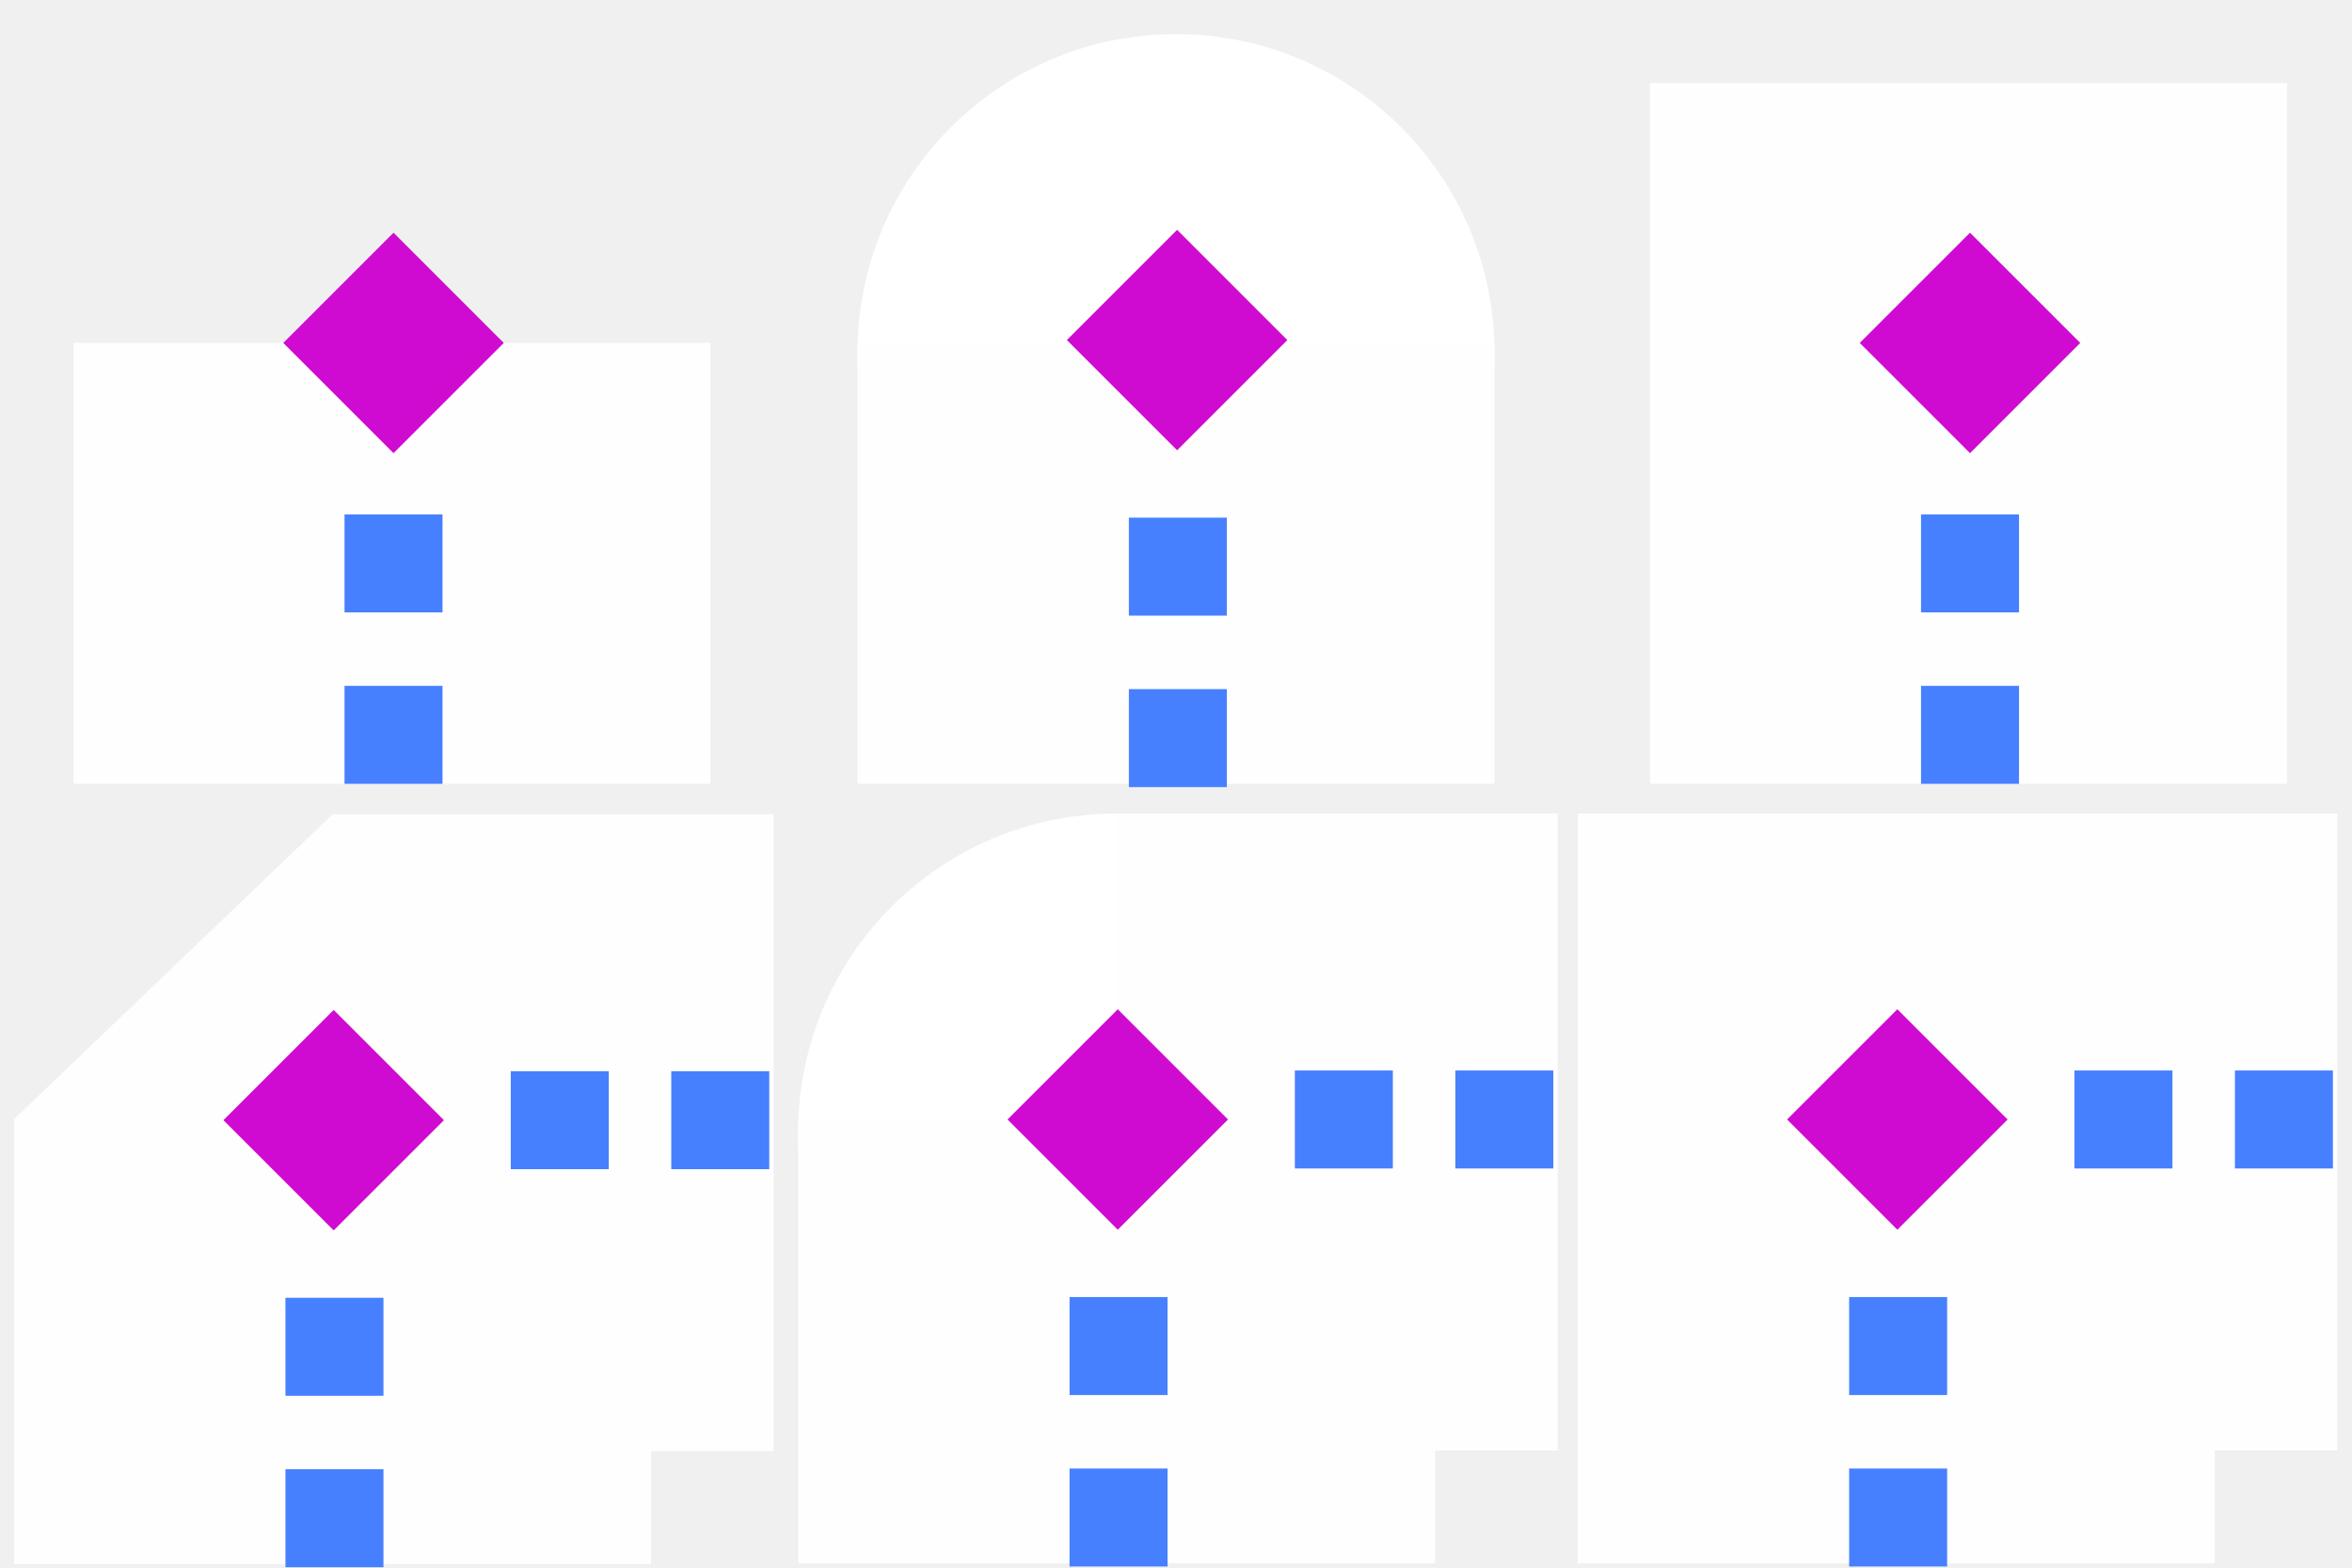
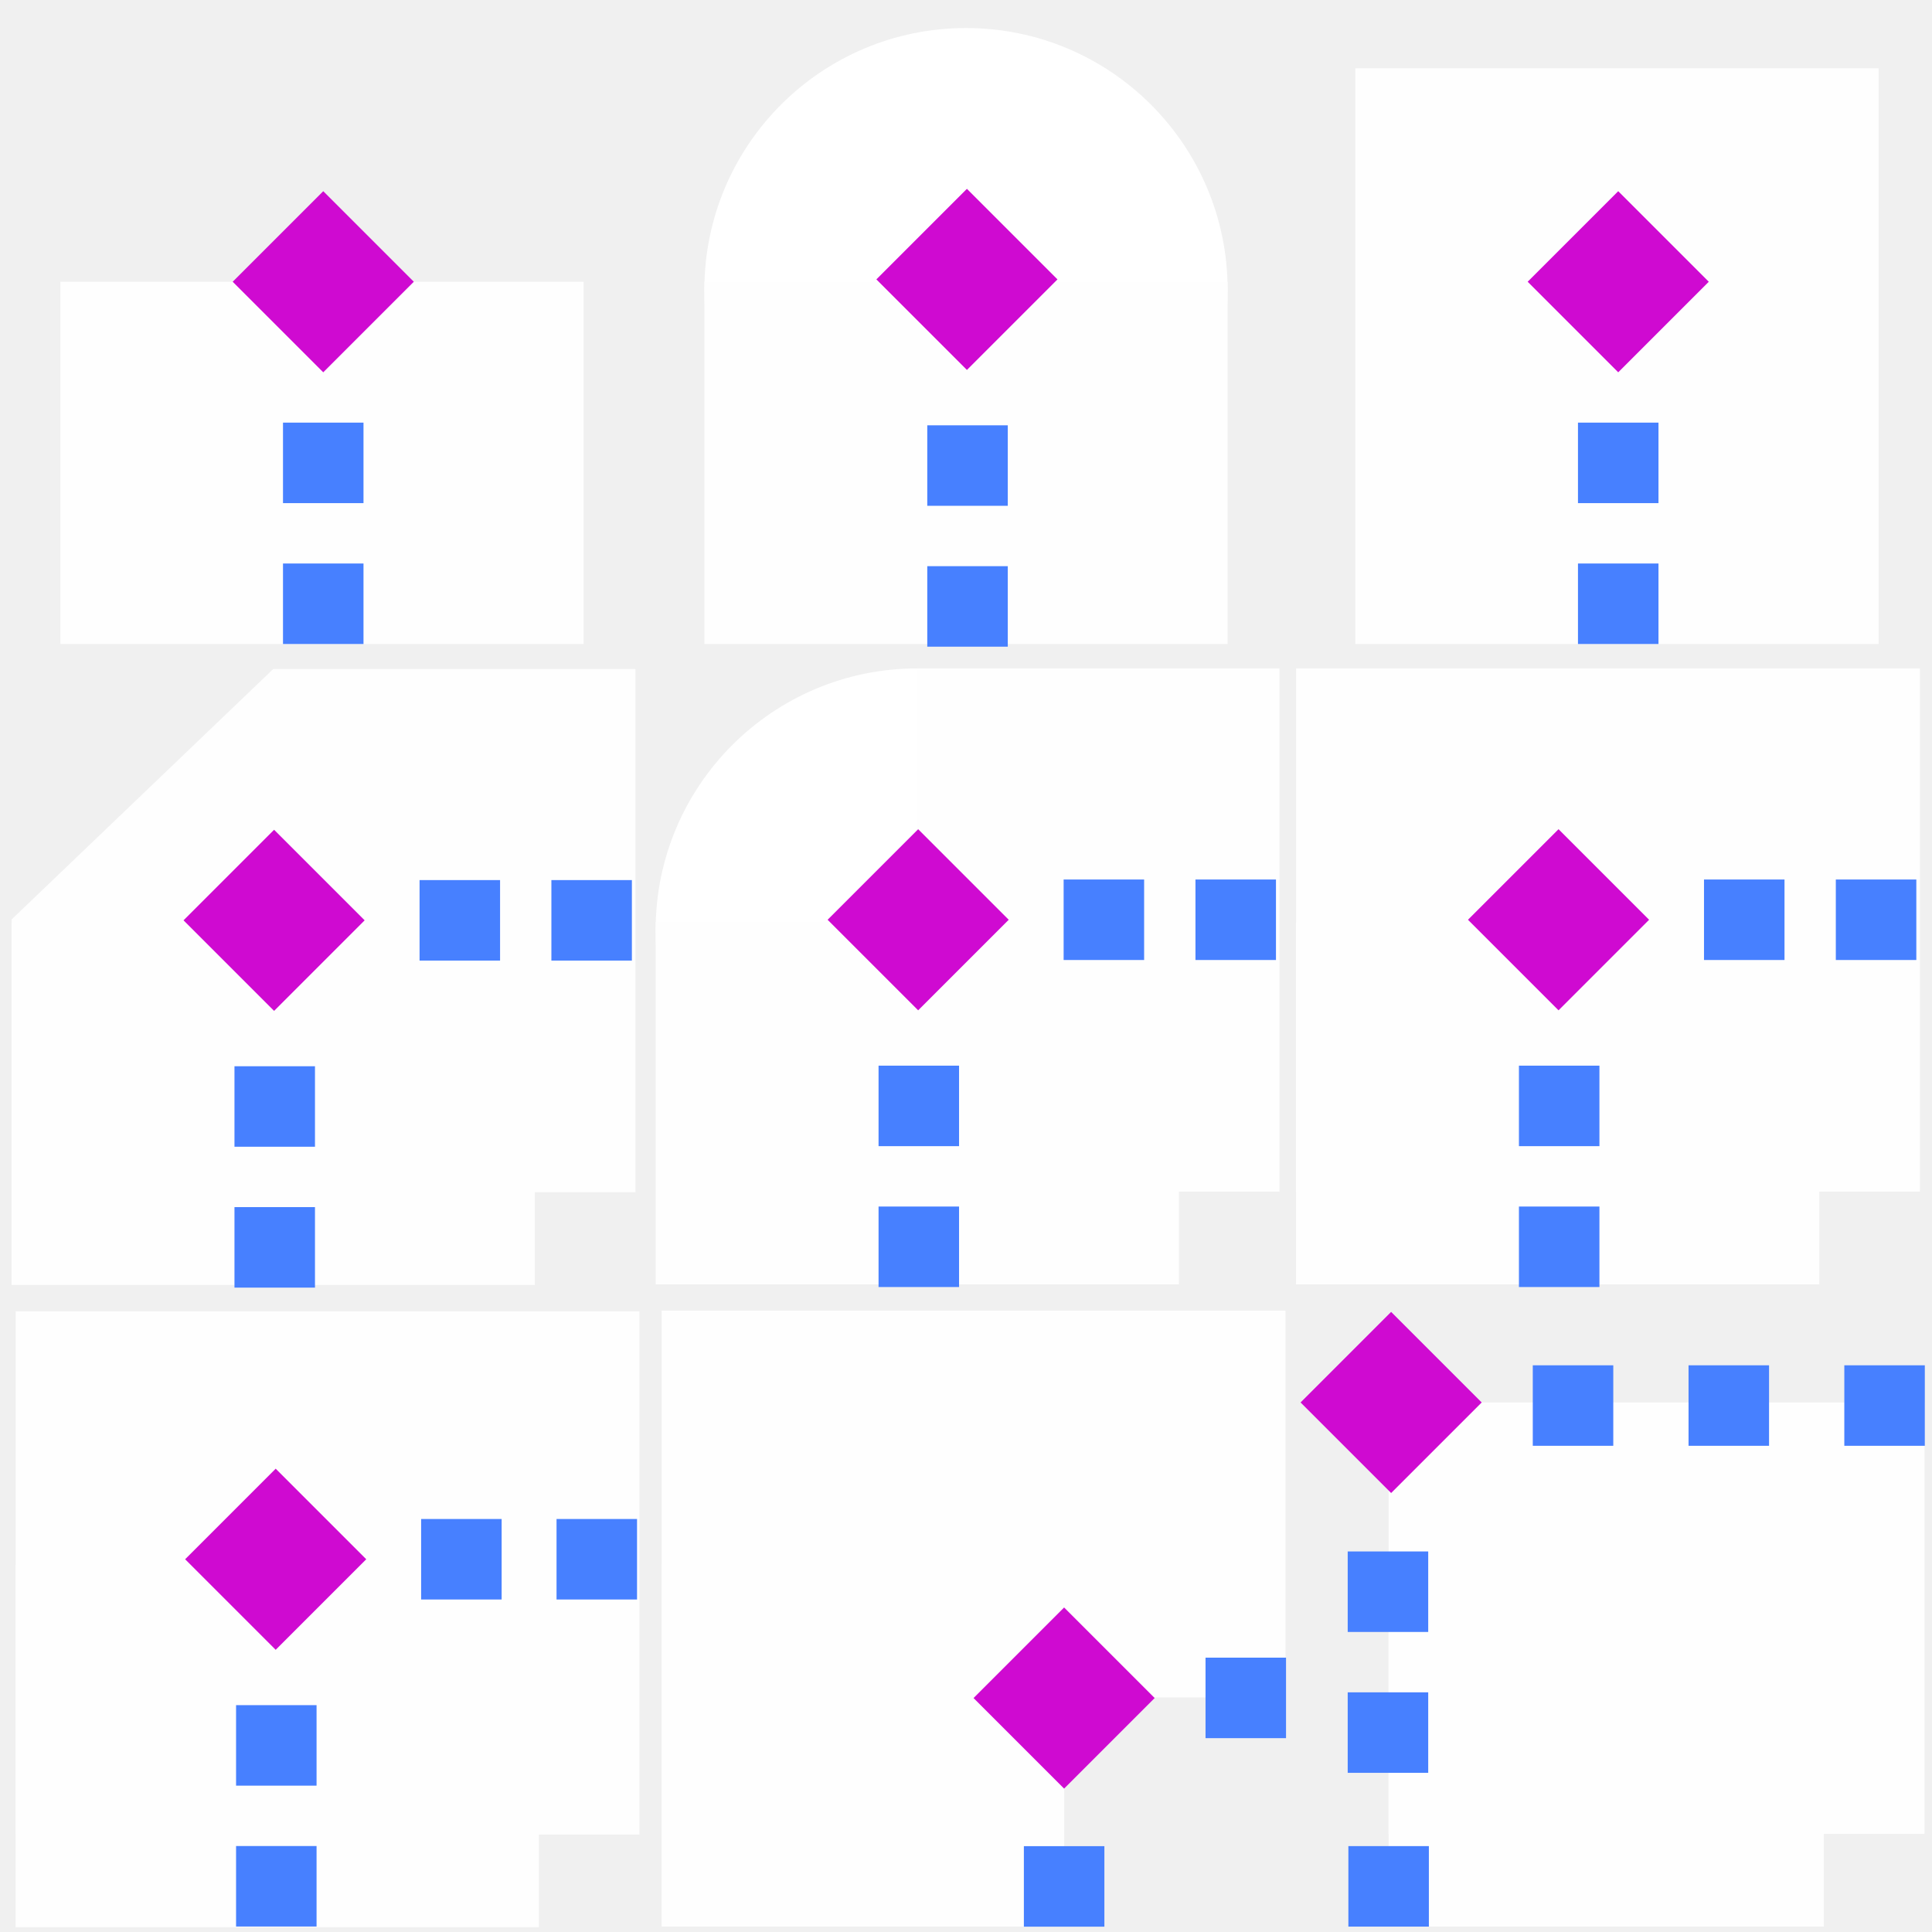
- <svg xmlns="http://www.w3.org/2000/svg" width="96" height="64" version="1.1" id="svg1" xml:space="preserve">
+ <svg xmlns="http://www.w3.org/2000/svg" width="96" height="96" version="1.1" id="svg1" xml:space="preserve">
  <defs id="defs1" />
  <circle style="opacity:0.99;fill:#ffffff;fill-opacity:1;fill-rule:evenodd;stroke:none;stroke-width:3.194;stroke-linejoin:miter;stroke-miterlimit:80;stroke-dasharray:none;stroke-opacity:1;paint-order:stroke fill markers" id="path19" cx="48" cy="14.393" r="13" />
  <path id="path18" style="opacity:0.99;fill:#fefefe;fill-opacity:1;fill-rule:evenodd;stroke:none;stroke-width:3.194;stroke-miterlimit:80;stroke-dasharray:none;stroke-opacity:1" d="M 35,14 V 32 H 61 V 14 Z" />
  <path id="rect5" style="opacity:0.99;fill:#fefefe;fill-opacity:1;fill-rule:evenodd;stroke:none;stroke-width:3.194;stroke-miterlimit:80;stroke-dasharray:none;stroke-opacity:1" d="M 3,14 V 32 H 29 V 14 Z" />
  <rect style="opacity:0.99;fill:#ce07d0;fill-opacity:0.992;fill-rule:evenodd;stroke:none;stroke-width:1.283;stroke-linejoin:miter;stroke-miterlimit:80;stroke-dasharray:none;stroke-opacity:1;paint-order:stroke fill markers" id="rect1" width="6.364" height="6.364" x="-1.724" y="18.075" transform="rotate(-45)" />
  <rect style="opacity:0.99;fill:#437dff;fill-opacity:0.984;fill-rule:evenodd;stroke:none;stroke-width:1;stroke-linejoin:miter;stroke-miterlimit:80;stroke-dasharray:none;stroke-opacity:1;paint-order:stroke fill markers" id="rect7" width="4" height="4" x="14.062" y="21" />
  <rect style="opacity:0.99;fill:#437dff;fill-opacity:0.984;fill-rule:evenodd;stroke:none;stroke-width:1;stroke-linejoin:miter;stroke-miterlimit:80;stroke-dasharray:none;stroke-opacity:1;paint-order:stroke fill markers" id="rect8" width="4" height="4" x="14.062" y="28" />
  <rect style="opacity:0.99;fill:#ce07d0;fill-opacity:0.992;fill-rule:evenodd;stroke:none;stroke-width:1.283;stroke-linejoin:miter;stroke-miterlimit:80;stroke-dasharray:none;stroke-opacity:1;paint-order:stroke fill markers" id="rect9" width="6.364" height="6.364" x="20.975" y="40.608" transform="rotate(-45)" />
  <rect style="opacity:0.99;fill:#437dff;fill-opacity:0.984;fill-rule:evenodd;stroke:none;stroke-width:1;stroke-linejoin:miter;stroke-miterlimit:80;stroke-dasharray:none;stroke-opacity:1;paint-order:stroke fill markers" id="rect10" width="4" height="4" x="46.076" y="21.133" />
  <rect style="opacity:0.99;fill:#437dff;fill-opacity:0.984;fill-rule:evenodd;stroke:none;stroke-width:1;stroke-linejoin:miter;stroke-miterlimit:80;stroke-dasharray:none;stroke-opacity:1;paint-order:stroke fill markers" id="rect11" width="4" height="4" x="46.076" y="28.133" />
  <path id="path15" style="opacity:0.99;fill:#fefefe;fill-opacity:1;fill-rule:evenodd;stroke:none;stroke-width:4.026;stroke-miterlimit:80;stroke-dasharray:none;stroke-opacity:1" d="M 67.347,3.393 V 32 h 26 V 3.393 Z" />
  <rect style="opacity:0.99;fill:#ce07d0;fill-opacity:0.992;fill-rule:evenodd;stroke:none;stroke-width:1.283;stroke-linejoin:miter;stroke-miterlimit:80;stroke-dasharray:none;stroke-opacity:1;paint-order:stroke fill markers" id="rect15" width="6.364" height="6.364" x="43.776" y="63.575" transform="rotate(-45)" />
  <rect style="opacity:0.99;fill:#437dff;fill-opacity:0.984;fill-rule:evenodd;stroke:none;stroke-width:1;stroke-linejoin:miter;stroke-miterlimit:80;stroke-dasharray:none;stroke-opacity:1;paint-order:stroke fill markers" id="rect16" width="4" height="4" x="78.409" y="21" />
  <rect style="opacity:0.99;fill:#437dff;fill-opacity:0.984;fill-rule:evenodd;stroke:none;stroke-width:1;stroke-linejoin:miter;stroke-miterlimit:80;stroke-dasharray:none;stroke-opacity:1;paint-order:stroke fill markers" id="rect17" width="4" height="4" x="78.409" y="28" />
  <circle style="opacity:0.99;fill:#ffffff;fill-opacity:1;fill-rule:evenodd;stroke:none;stroke-width:3.194;stroke-linejoin:miter;stroke-miterlimit:80;stroke-dasharray:none;stroke-opacity:1;paint-order:stroke fill markers" id="circle4" cx="45.578" cy="46.213" r="13" />
  <path id="path12" style="opacity:0.99;fill:#fefefe;fill-opacity:1;fill-rule:evenodd;stroke:none;stroke-width:3.194;stroke-miterlimit:80;stroke-dasharray:none;stroke-opacity:1" d="m 45.578,59.213 h 18 v -26 H 45.578 Z" />
  <path id="path4" style="opacity:0.99;fill:#fefefe;fill-opacity:1;fill-rule:evenodd;stroke:none;stroke-width:3.194;stroke-miterlimit:80;stroke-dasharray:none;stroke-opacity:1" d="m 32.578,45.82 v 18 h 26 V 45.82 Z" />
  <rect style="opacity:0.99;fill:#437dff;fill-opacity:0.984;fill-rule:evenodd;stroke:none;stroke-width:1;stroke-linejoin:miter;stroke-miterlimit:80;stroke-dasharray:none;stroke-opacity:1;paint-order:stroke fill markers" id="rect13" width="4" height="4" x="-47.702" y="52.851" transform="rotate(-90)" />
  <rect style="opacity:0.99;fill:#ce07d0;fill-opacity:0.992;fill-rule:evenodd;stroke:none;stroke-width:1.283;stroke-linejoin:miter;stroke-miterlimit:80;stroke-dasharray:none;stroke-opacity:1;paint-order:stroke fill markers" id="rect4" width="6.364" height="6.364" x="-3.238" y="61.395" transform="rotate(-45)" />
  <rect style="opacity:0.99;fill:#437dff;fill-opacity:0.984;fill-rule:evenodd;stroke:none;stroke-width:1;stroke-linejoin:miter;stroke-miterlimit:80;stroke-dasharray:none;stroke-opacity:1;paint-order:stroke fill markers" id="rect14" width="4" height="4" x="-47.702" y="59.402" transform="rotate(-90)" />
  <rect style="opacity:0.99;fill:#437dff;fill-opacity:0.984;fill-rule:evenodd;stroke:none;stroke-width:1;stroke-linejoin:miter;stroke-miterlimit:80;stroke-dasharray:none;stroke-opacity:1;paint-order:stroke fill markers" id="rect6" width="4" height="4" x="43.655" y="52.952" />
  <rect style="opacity:0.99;fill:#437dff;fill-opacity:0.984;fill-rule:evenodd;stroke:none;stroke-width:1;stroke-linejoin:miter;stroke-miterlimit:80;stroke-dasharray:none;stroke-opacity:1;paint-order:stroke fill markers" id="rect12" width="4" height="4" x="43.655" y="59.952" />
  <path id="path14" style="opacity:0.99;fill:#fefefe;fill-opacity:1;fill-rule:evenodd;stroke:none;stroke-width:4.191;stroke-miterlimit:80;stroke-dasharray:none;stroke-opacity:1" d="m 64.401,59.213 h 30.997 v -26 H 64.401 Z" />
  <path id="path16" style="opacity:0.99;fill:#fefefe;fill-opacity:1;fill-rule:evenodd;stroke:none;stroke-width:3.194;stroke-miterlimit:80;stroke-dasharray:none;stroke-opacity:1" d="m 64.398,45.82 v 18 h 26 V 45.82 Z" />
+   <path id="path14-7" style="opacity:0.99;fill:#fefefe;fill-opacity:1;fill-rule:evenodd;stroke:none;stroke-width:4.191;stroke-miterlimit:80;stroke-dasharray:none;stroke-opacity:1" d="M 0.779,91.157 H 31.776 v -26 H 0.779 Z" />
+   <path id="path16-1" style="opacity:0.99;fill:#fefefe;fill-opacity:1;fill-rule:evenodd;stroke:none;stroke-width:3.194;stroke-miterlimit:80;stroke-dasharray:none;stroke-opacity:1" d="M 0.776,77.763 V 95.763 H 26.776 V 77.763 Z" />
+   <path id="path14-7-0" style="opacity:0.99;fill:#fefefe;fill-opacity:1;fill-rule:evenodd;stroke:none;stroke-width:3.603;stroke-miterlimit:80;stroke-dasharray:none;stroke-opacity:1" d="M 32.878,84.341 H 63.875 V 65.125 H 32.878 Z" />
+   <path id="path16-1-4" style="opacity:0.99;fill:#fefefe;fill-opacity:1;fill-rule:evenodd;stroke:none;stroke-width:2.801;stroke-miterlimit:80;stroke-dasharray:none;stroke-opacity:1" d="M 32.875,77.732 V 95.732 H 52.88 V 77.732 Z" />
+   <path id="path14-7-05" style="opacity:0.99;fill:#fefefe;fill-opacity:1;fill-rule:evenodd;stroke:none;stroke-width:3.527;stroke-miterlimit:80;stroke-dasharray:none;stroke-opacity:1" d="M 69,91.125 H 95.625 V 69.688 H 69 Z" />
+   <path id="path16-1-2" style="opacity:0.99;fill:#fefefe;fill-opacity:1;fill-rule:evenodd;stroke:none;stroke-width:2.913;stroke-miterlimit:80;stroke-dasharray:none;stroke-opacity:1" d="M 69,77.732 V 95.732 H 90.625 V 77.732 Z" />
  <rect style="opacity:0.99;fill:#437dff;fill-opacity:0.984;fill-rule:evenodd;stroke:none;stroke-width:1;stroke-linejoin:miter;stroke-miterlimit:80;stroke-dasharray:none;stroke-opacity:1;paint-order:stroke fill markers" id="rect18" width="4" height="4" x="-47.702" y="84.671" transform="rotate(-90)" />
  <rect style="opacity:0.99;fill:#ce07d0;fill-opacity:0.992;fill-rule:evenodd;stroke:none;stroke-width:1.283;stroke-linejoin:miter;stroke-miterlimit:80;stroke-dasharray:none;stroke-opacity:1;paint-order:stroke fill markers" id="rect19" width="6.364" height="6.364" x="19.262" y="83.895" transform="rotate(-45)" />
  <rect style="opacity:0.99;fill:#437dff;fill-opacity:0.984;fill-rule:evenodd;stroke:none;stroke-width:1;stroke-linejoin:miter;stroke-miterlimit:80;stroke-dasharray:none;stroke-opacity:1;paint-order:stroke fill markers" id="rect20" width="4" height="4" x="-47.702" y="91.221" transform="rotate(-90)" />
  <rect style="opacity:0.99;fill:#437dff;fill-opacity:0.984;fill-rule:evenodd;stroke:none;stroke-width:1;stroke-linejoin:miter;stroke-miterlimit:80;stroke-dasharray:none;stroke-opacity:1;paint-order:stroke fill markers" id="rect21" width="4" height="4" x="75.475" y="52.952" />
  <rect style="opacity:0.99;fill:#437dff;fill-opacity:0.984;fill-rule:evenodd;stroke:none;stroke-width:1;stroke-linejoin:miter;stroke-miterlimit:80;stroke-dasharray:none;stroke-opacity:1;paint-order:stroke fill markers" id="rect22" width="4" height="4" x="75.475" y="59.952" />
-   <path id="path22" style="opacity:0.99;fill:#fefefe;fill-opacity:1;fill-rule:evenodd;stroke:none;stroke-width:4.191;stroke-miterlimit:80;stroke-dasharray:none;stroke-opacity:1" d="M 0.578,59.242 H 31.575 v -26 l -17.997,0 -13,12.444 z" />
+   <rect style="opacity:0.99;fill:#437dff;fill-opacity:0.984;fill-rule:evenodd;stroke:none;stroke-width:1;stroke-linejoin:miter;stroke-miterlimit:80;stroke-dasharray:none;stroke-opacity:1;paint-order:stroke fill markers" id="rect18-1" width="4" height="4" x="-79.478" y="20.926" transform="rotate(-90)" />
+   <rect style="opacity:0.99;fill:#437dff;fill-opacity:0.984;fill-rule:evenodd;stroke:none;stroke-width:1;stroke-linejoin:miter;stroke-miterlimit:80;stroke-dasharray:none;stroke-opacity:1;paint-order:stroke fill markers" id="rect18-1-1" width="4" height="4" x="-79.478" y="27.654" transform="rotate(-90)" />
+   <rect style="opacity:0.99;fill:#ce07d0;fill-opacity:0.992;fill-rule:evenodd;stroke:none;stroke-width:1.283;stroke-linejoin:miter;stroke-miterlimit:80;stroke-dasharray:none;stroke-opacity:1;paint-order:stroke fill markers" id="rect19-4" width="6.364" height="6.364" x="-48.281" y="61.29" transform="rotate(-45)" />
+   <rect style="opacity:0.99;fill:#ce07d0;fill-opacity:0.992;fill-rule:evenodd;stroke:none;stroke-width:1.283;stroke-linejoin:miter;stroke-miterlimit:80;stroke-dasharray:none;stroke-opacity:1;paint-order:stroke fill markers" id="rect19-4-5" width="6.364" height="6.364" x="-25.456" y="93.868" transform="rotate(-45)" />
+   <rect style="opacity:0.99;fill:#ce07d0;fill-opacity:0.992;fill-rule:evenodd;stroke:none;stroke-width:1.283;stroke-linejoin:miter;stroke-miterlimit:80;stroke-dasharray:none;stroke-opacity:1;paint-order:stroke fill markers" id="rect19-4-5-4" width="6.364" height="6.364" x="-3.58" y="94.973" transform="rotate(-45)" />
+   <rect style="opacity:0.99;fill:#437dff;fill-opacity:0.984;fill-rule:evenodd;stroke:none;stroke-width:1;stroke-linejoin:miter;stroke-miterlimit:80;stroke-dasharray:none;stroke-opacity:1;paint-order:stroke fill markers" id="rect20-5" width="4" height="4" x="-86.368" y="59.902" transform="rotate(-90)" />
+   <rect style="opacity:0.99;fill:#437dff;fill-opacity:0.984;fill-rule:evenodd;stroke:none;stroke-width:1;stroke-linejoin:miter;stroke-miterlimit:80;stroke-dasharray:none;stroke-opacity:1;paint-order:stroke fill markers" id="rect18-1-7" width="4" height="4" x="-95.735" y="50.876" transform="rotate(-90)" />
+   <rect style="opacity:0.99;fill:#437dff;fill-opacity:0.984;fill-rule:evenodd;stroke:none;stroke-width:1;stroke-linejoin:miter;stroke-miterlimit:80;stroke-dasharray:none;stroke-opacity:1;paint-order:stroke fill markers" id="rect21-0" width="4" height="4" x="11.73" y="84.728" />
+   <rect style="opacity:0.99;fill:#437dff;fill-opacity:0.984;fill-rule:evenodd;stroke:none;stroke-width:1;stroke-linejoin:miter;stroke-miterlimit:80;stroke-dasharray:none;stroke-opacity:1;paint-order:stroke fill markers" id="rect22-0" width="4" height="4" x="11.73" y="91.728" />
+   <rect style="opacity:0.99;fill:#437dff;fill-opacity:0.984;fill-rule:evenodd;stroke:none;stroke-width:1;stroke-linejoin:miter;stroke-miterlimit:80;stroke-dasharray:none;stroke-opacity:1;paint-order:stroke fill markers" id="rect18-1-6" width="4" height="4" x="-71.841" y="76.163" transform="rotate(-90)" />
+   <rect style="opacity:0.99;fill:#437dff;fill-opacity:0.984;fill-rule:evenodd;stroke:none;stroke-width:1;stroke-linejoin:miter;stroke-miterlimit:80;stroke-dasharray:none;stroke-opacity:1;paint-order:stroke fill markers" id="rect18-1-1-9" width="4" height="4" x="-71.841" y="83.903" transform="rotate(-90)" />
+   <rect style="opacity:0.99;fill:#437dff;fill-opacity:0.984;fill-rule:evenodd;stroke:none;stroke-width:1;stroke-linejoin:miter;stroke-miterlimit:80;stroke-dasharray:none;stroke-opacity:1;paint-order:stroke fill markers" id="rect21-0-2" width="4" height="4" x="66.967" y="77.091" />
+   <rect style="opacity:0.99;fill:#437dff;fill-opacity:0.984;fill-rule:evenodd;stroke:none;stroke-width:1;stroke-linejoin:miter;stroke-miterlimit:80;stroke-dasharray:none;stroke-opacity:1;paint-order:stroke fill markers" id="rect22-0-3" width="4" height="4" x="66.967" y="84.091" />
+   <path id="path22" style="opacity:0.99;fill:#fefefe;fill-opacity:1;fill-rule:evenodd;stroke:none;stroke-width:4.191;stroke-miterlimit:80;stroke-dasharray:none;stroke-opacity:1" d="M 0.578,59.242 H 31.575 v -26 H 13.578 L 0.578,45.686 Z" />
  <path id="path23" style="opacity:0.99;fill:#fefefe;fill-opacity:1;fill-rule:evenodd;stroke:none;stroke-width:3.194;stroke-miterlimit:80;stroke-dasharray:none;stroke-opacity:1" d="M 0.575,45.848 V 63.848 H 26.575 V 45.848 Z" />
  <rect style="opacity:0.99;fill:#437dff;fill-opacity:0.984;fill-rule:evenodd;stroke:none;stroke-width:1;stroke-linejoin:miter;stroke-miterlimit:80;stroke-dasharray:none;stroke-opacity:1;paint-order:stroke fill markers" id="rect23" width="4" height="4" x="-47.731" y="20.848" transform="rotate(-90)" />
  <rect style="opacity:0.99;fill:#ce07d0;fill-opacity:0.992;fill-rule:evenodd;stroke:none;stroke-width:1.283;stroke-linejoin:miter;stroke-miterlimit:80;stroke-dasharray:none;stroke-opacity:1;paint-order:stroke fill markers" id="rect24" width="6.364" height="6.364" x="-25.888" y="38.785" transform="rotate(-45)" />
  <rect style="opacity:0.99;fill:#437dff;fill-opacity:0.984;fill-rule:evenodd;stroke:none;stroke-width:1;stroke-linejoin:miter;stroke-miterlimit:80;stroke-dasharray:none;stroke-opacity:1;paint-order:stroke fill markers" id="rect25" width="4" height="4" x="-47.731" y="27.398" transform="rotate(-90)" />
  <rect style="opacity:0.99;fill:#437dff;fill-opacity:0.984;fill-rule:evenodd;stroke:none;stroke-width:1;stroke-linejoin:miter;stroke-miterlimit:80;stroke-dasharray:none;stroke-opacity:1;paint-order:stroke fill markers" id="rect26" width="4" height="4" x="11.651" y="52.981" />
  <rect style="opacity:0.99;fill:#437dff;fill-opacity:0.984;fill-rule:evenodd;stroke:none;stroke-width:1;stroke-linejoin:miter;stroke-miterlimit:80;stroke-dasharray:none;stroke-opacity:1;paint-order:stroke fill markers" id="rect27" width="4" height="4" x="11.651" y="59.981" />
+   <rect style="opacity:0.99;fill:#437dff;fill-opacity:0.984;fill-rule:evenodd;stroke:none;stroke-width:1;stroke-linejoin:miter;stroke-miterlimit:80;stroke-dasharray:none;stroke-opacity:1;paint-order:stroke fill markers" id="rect28" width="4" height="4" x="67" y="91.732" />
+   <rect style="opacity:0.99;fill:#437dff;fill-opacity:0.984;fill-rule:evenodd;stroke:none;stroke-width:1;stroke-linejoin:miter;stroke-miterlimit:80;stroke-dasharray:none;stroke-opacity:1;paint-order:stroke fill markers" id="rect29" width="4" height="4" x="-71.841" y="91.643" transform="rotate(-90)" />
</svg>
